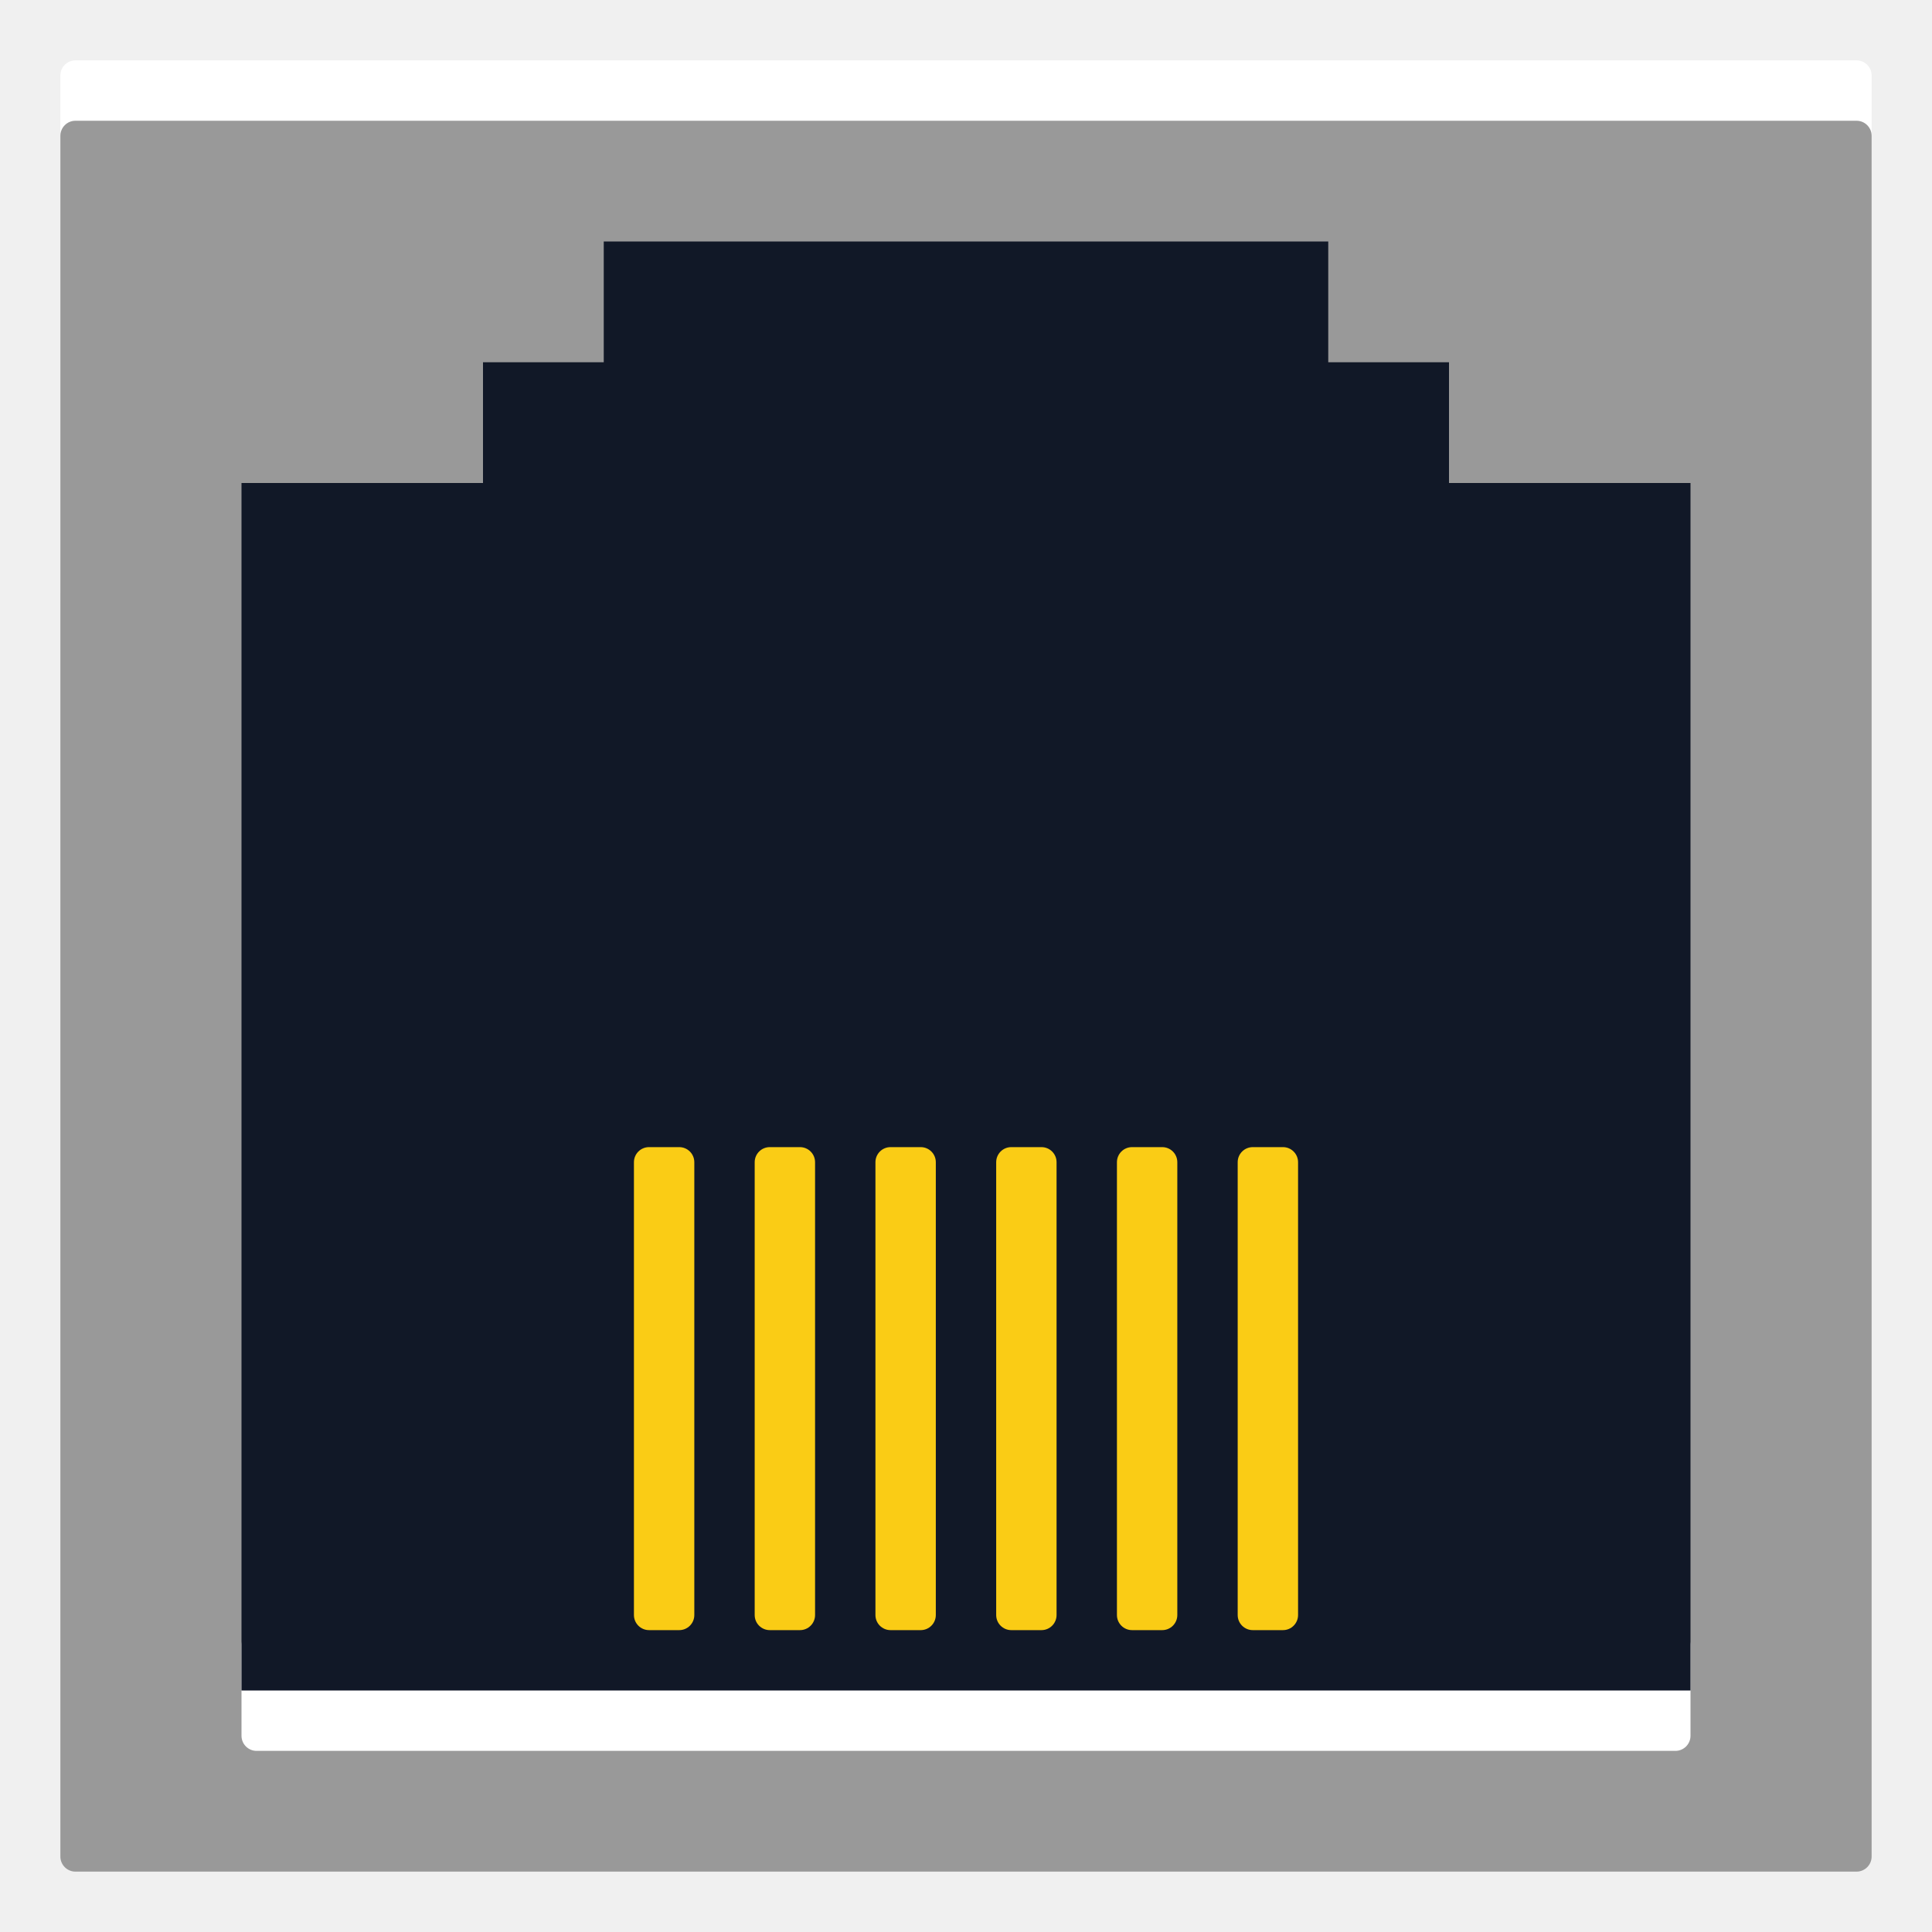
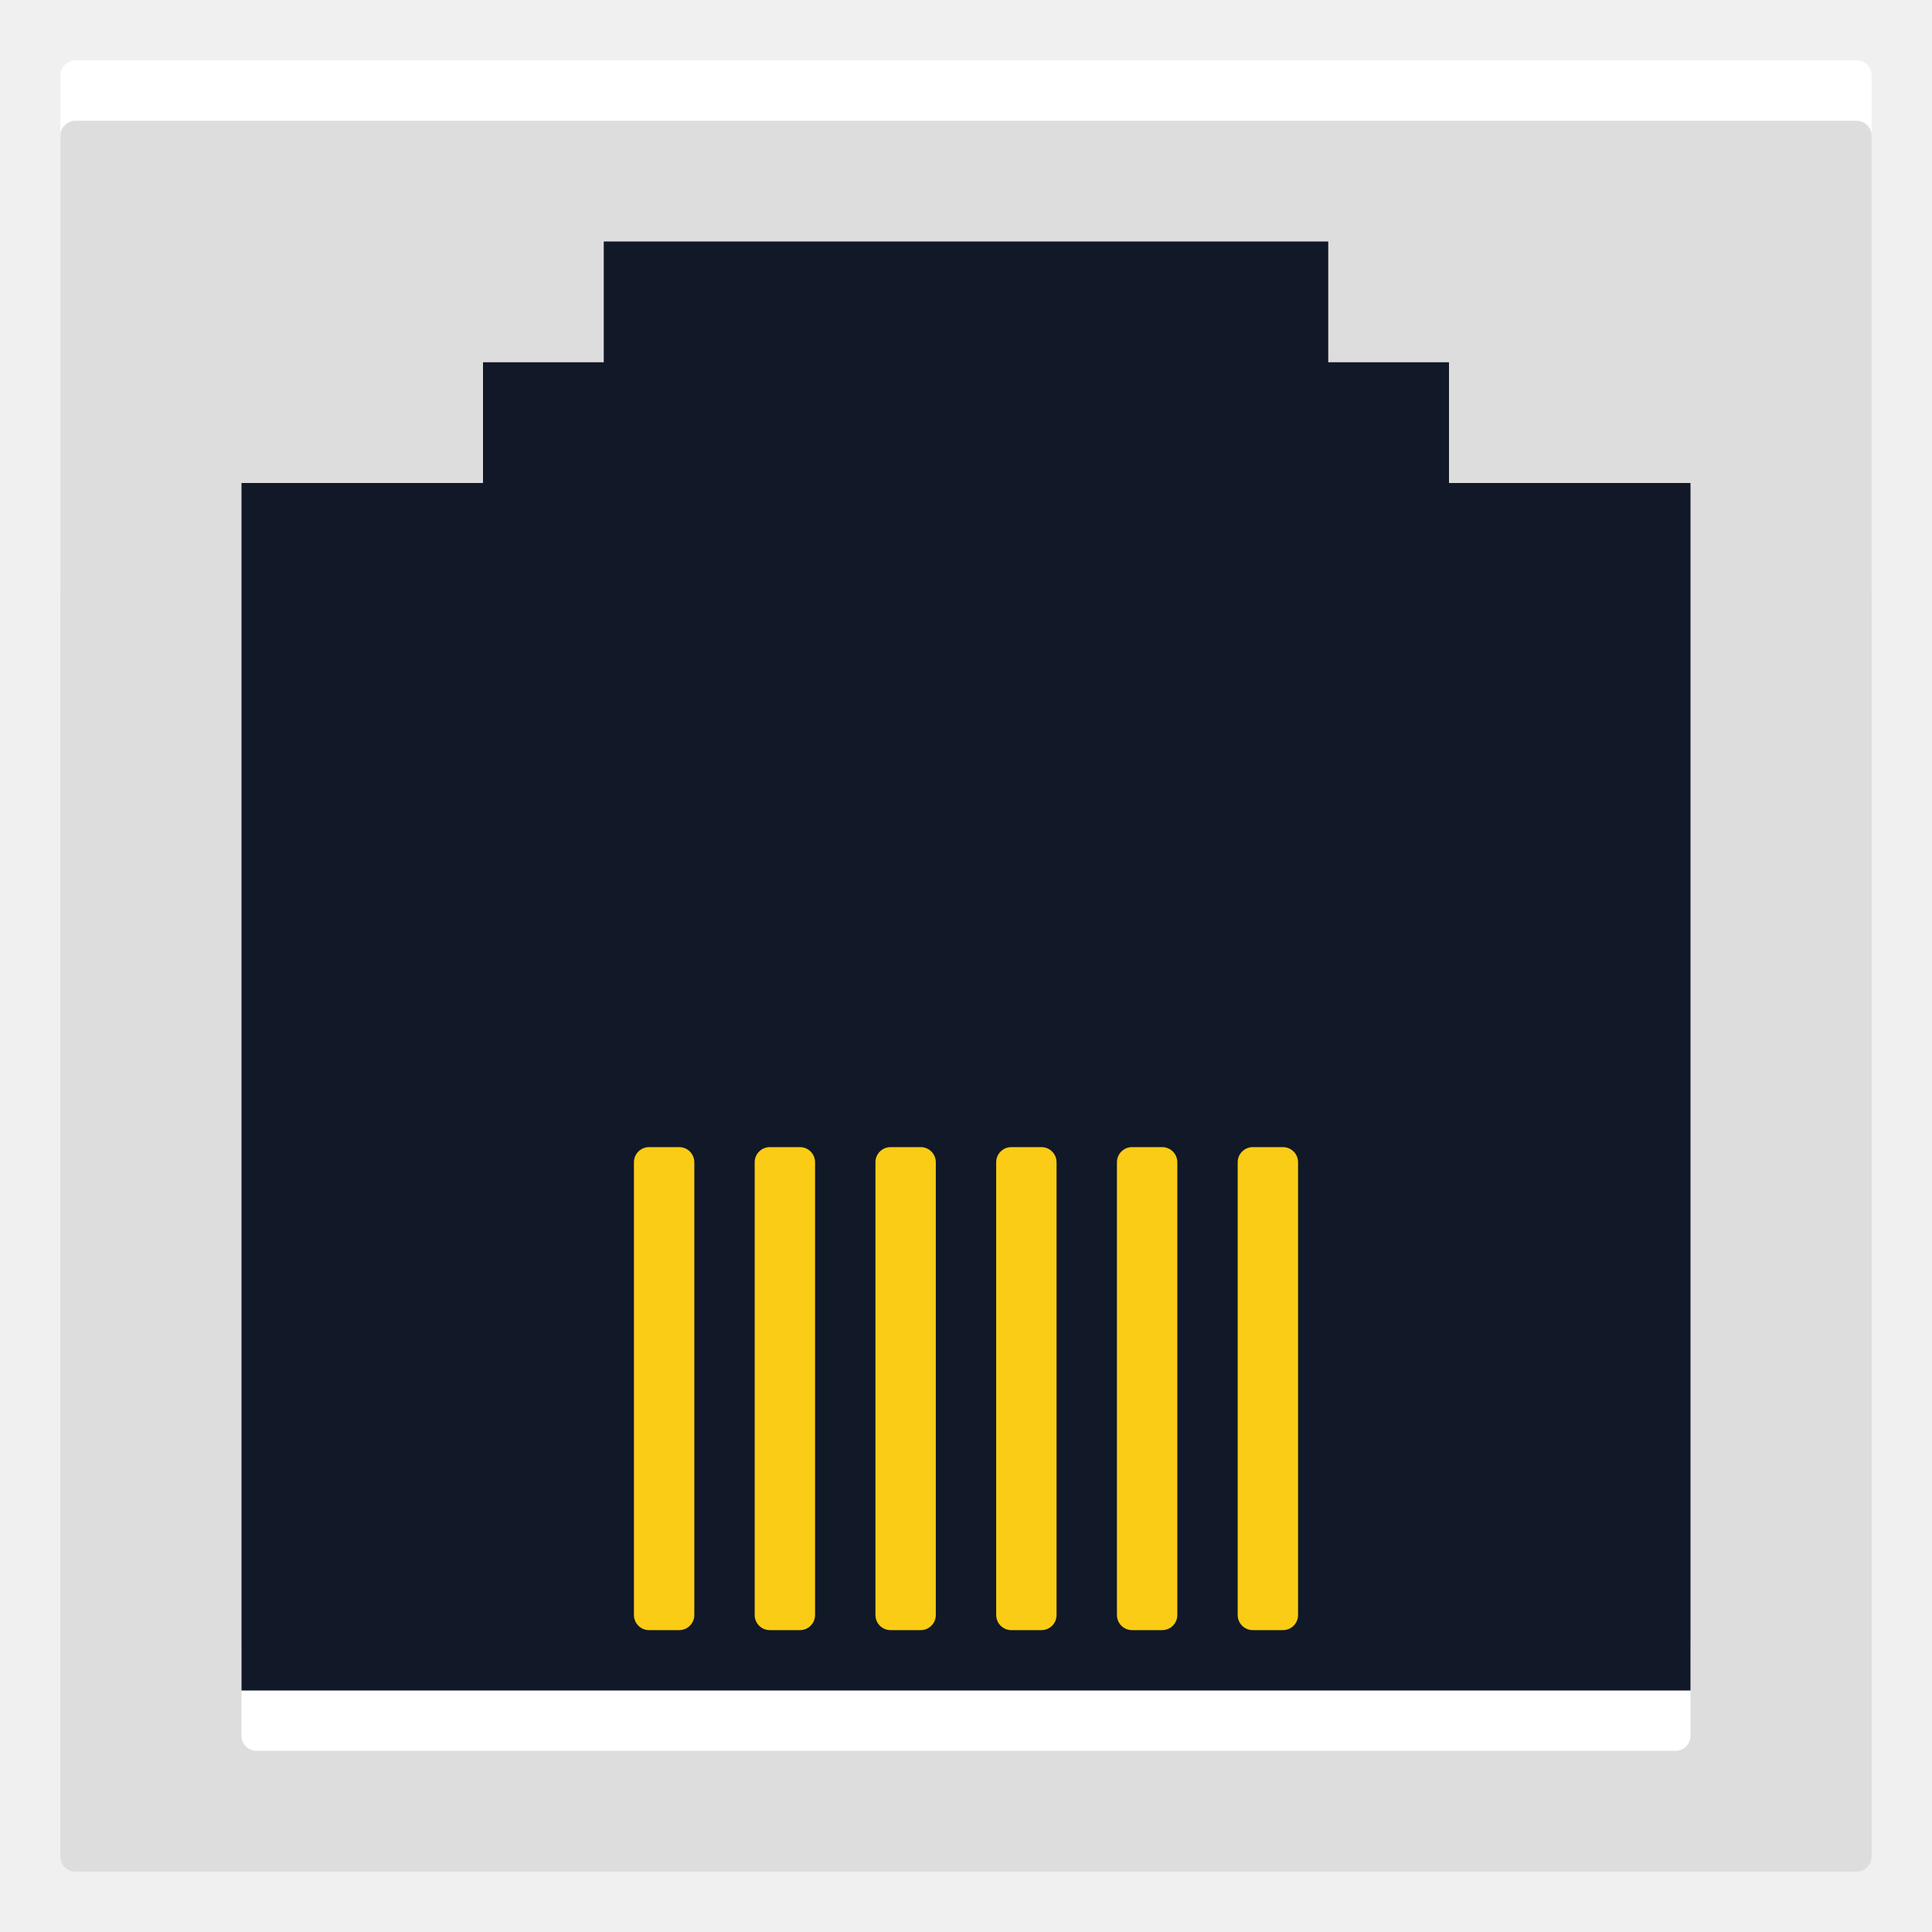
<svg xmlns="http://www.w3.org/2000/svg" viewBox="0 0 256 256" width="256" height="256">
  <rect x="8" y="8" width="240" height="72" rx="2" ry="2" fill="#fff" />
-   <rect x="8" y="16" width="240" height="232" rx="2" ry="2" fill="#999" />
+   <rect x="8" y="16" width="240" height="232" rx="2" ry="2" fill="#ddd" />
  <rect x="32" y="216" width="192" height="16" rx="2" ry="2" fill="#fff" />
  <path d="       M32 224       H224       V64       H192       V48       H176       V32       H80       V48       H64       V64       H32       Z" fill="#111827" />
  <g fill="#FACC15">
    <rect x="84" y="152" width="8" height="64" rx="2" />
    <rect x="100" y="152" width="8" height="64" rx="2" />
    <rect x="116" y="152" width="8" height="64" rx="2" />
    <rect x="132" y="152" width="8" height="64" rx="2" />
    <rect x="148" y="152" width="8" height="64" rx="2" />
    <rect x="164" y="152" width="8" height="64" rx="2" />
  </g>
</svg>
